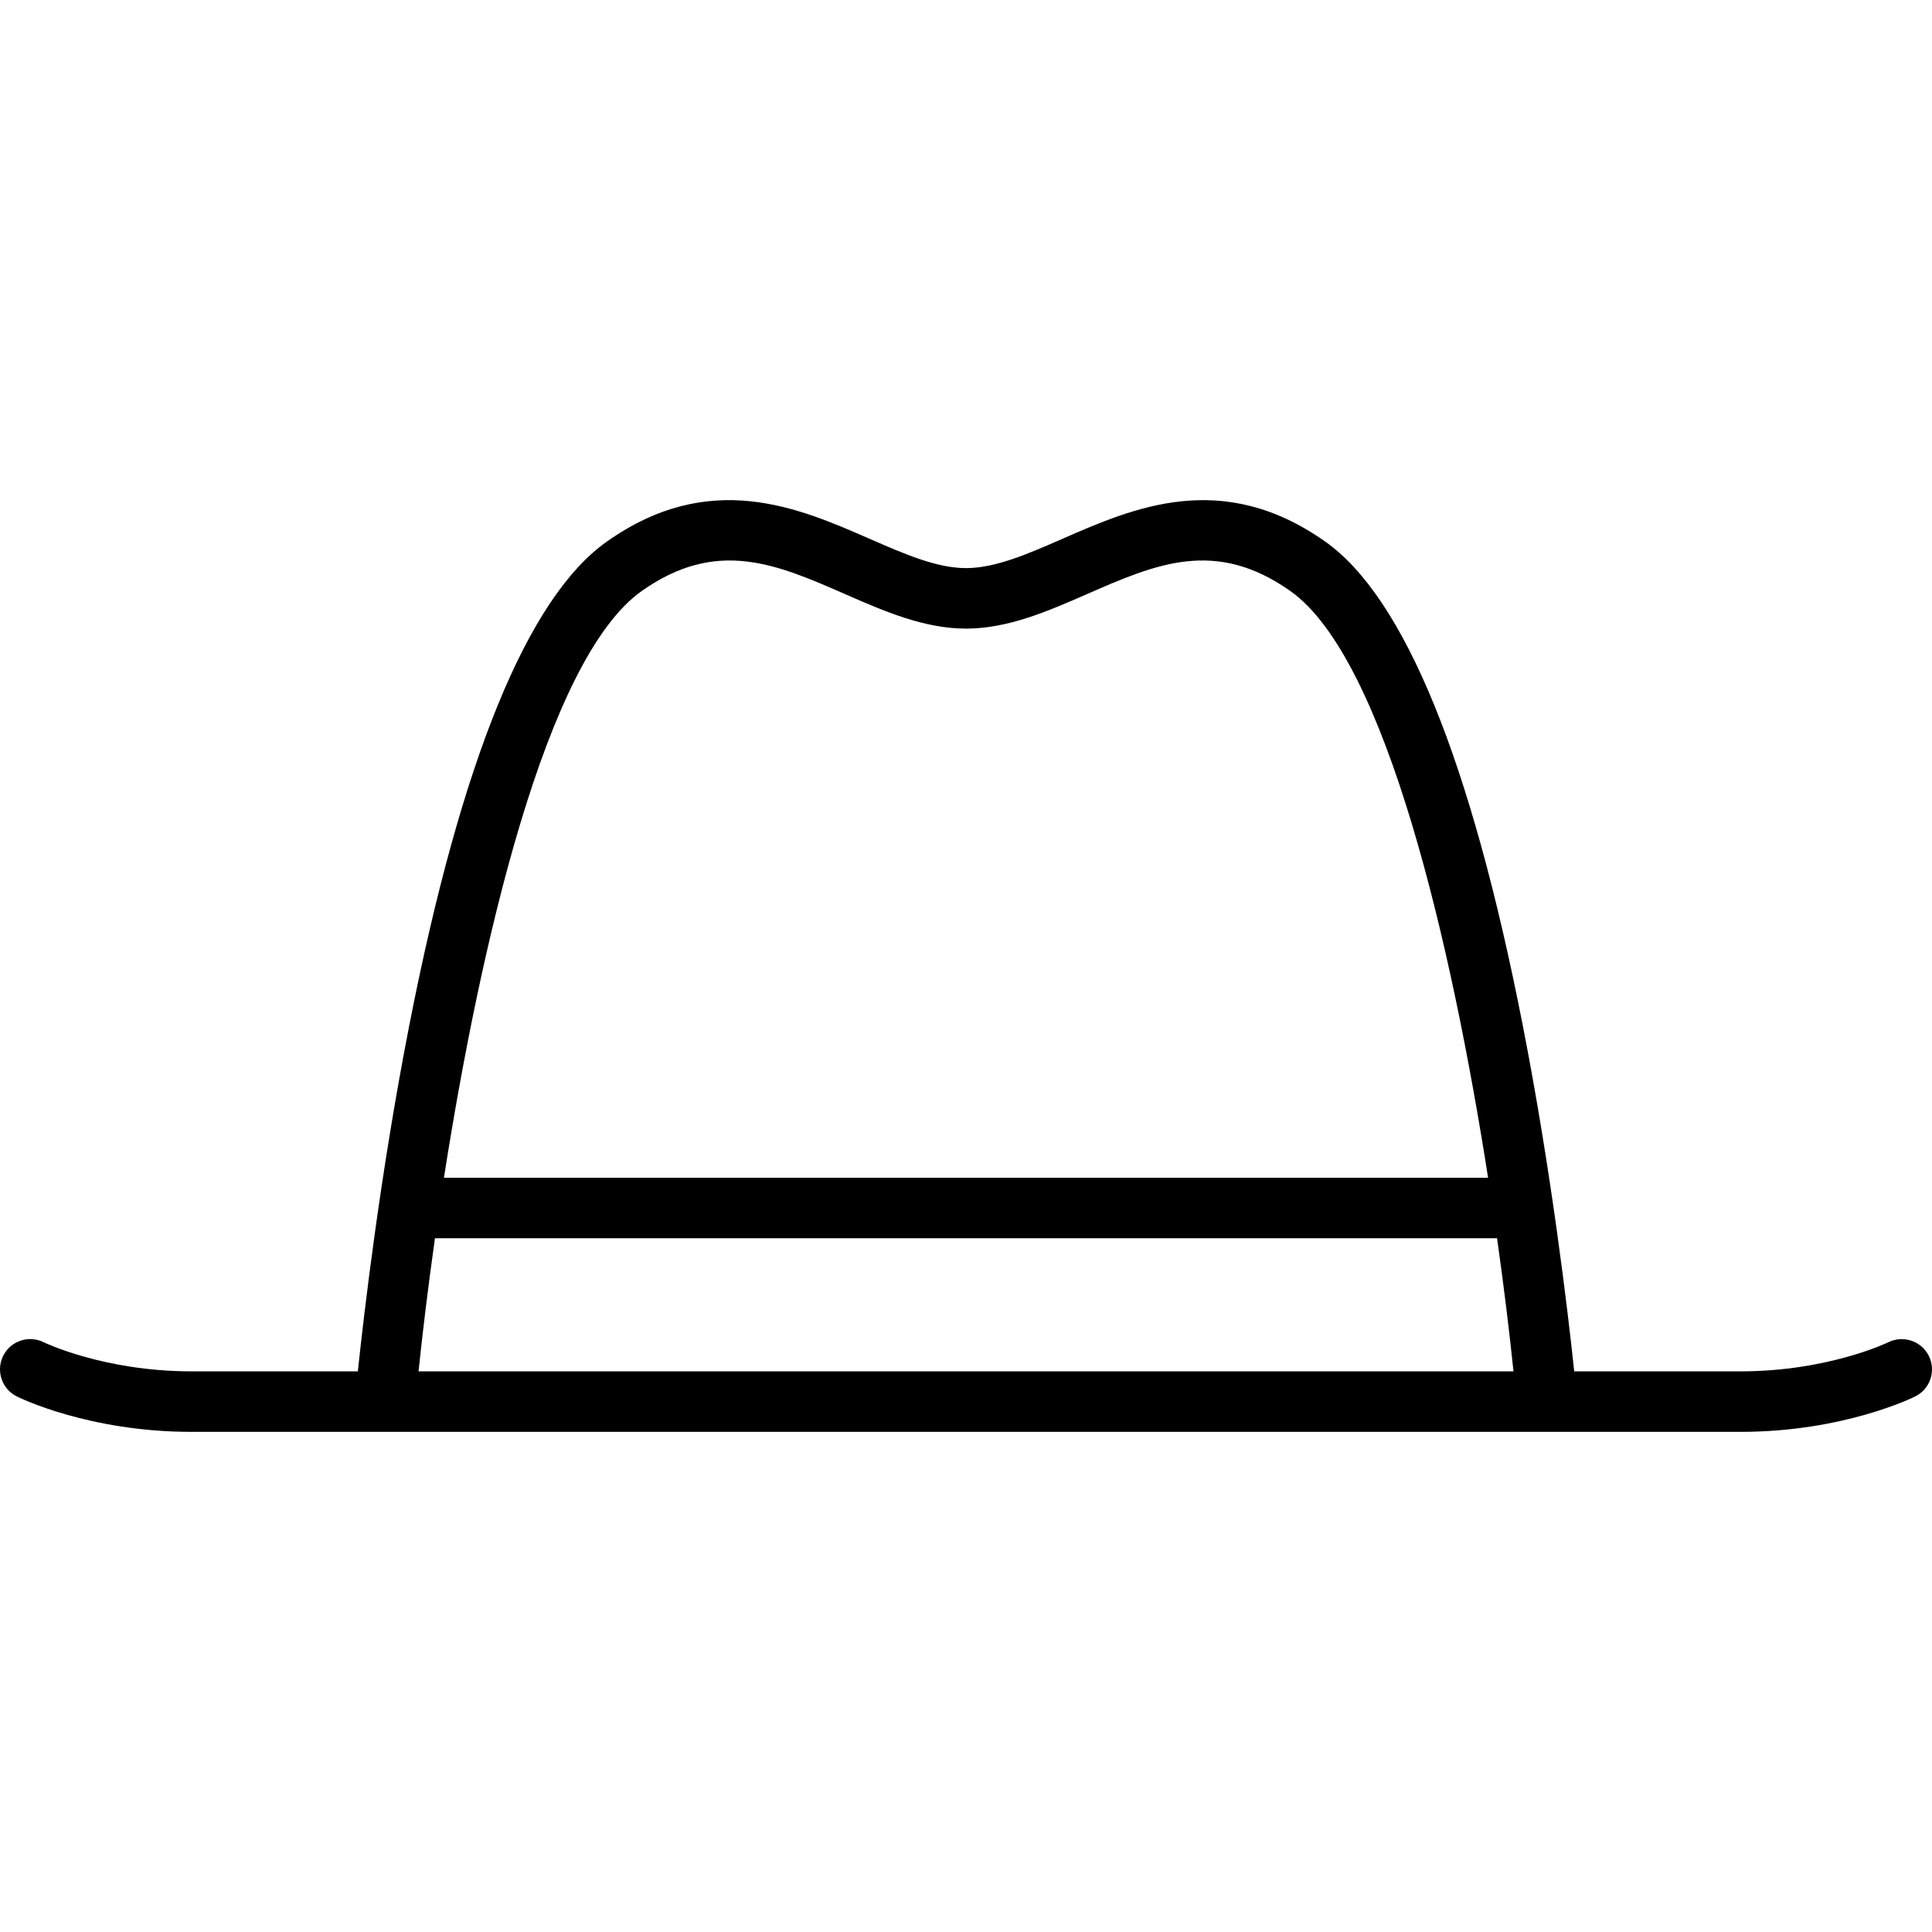
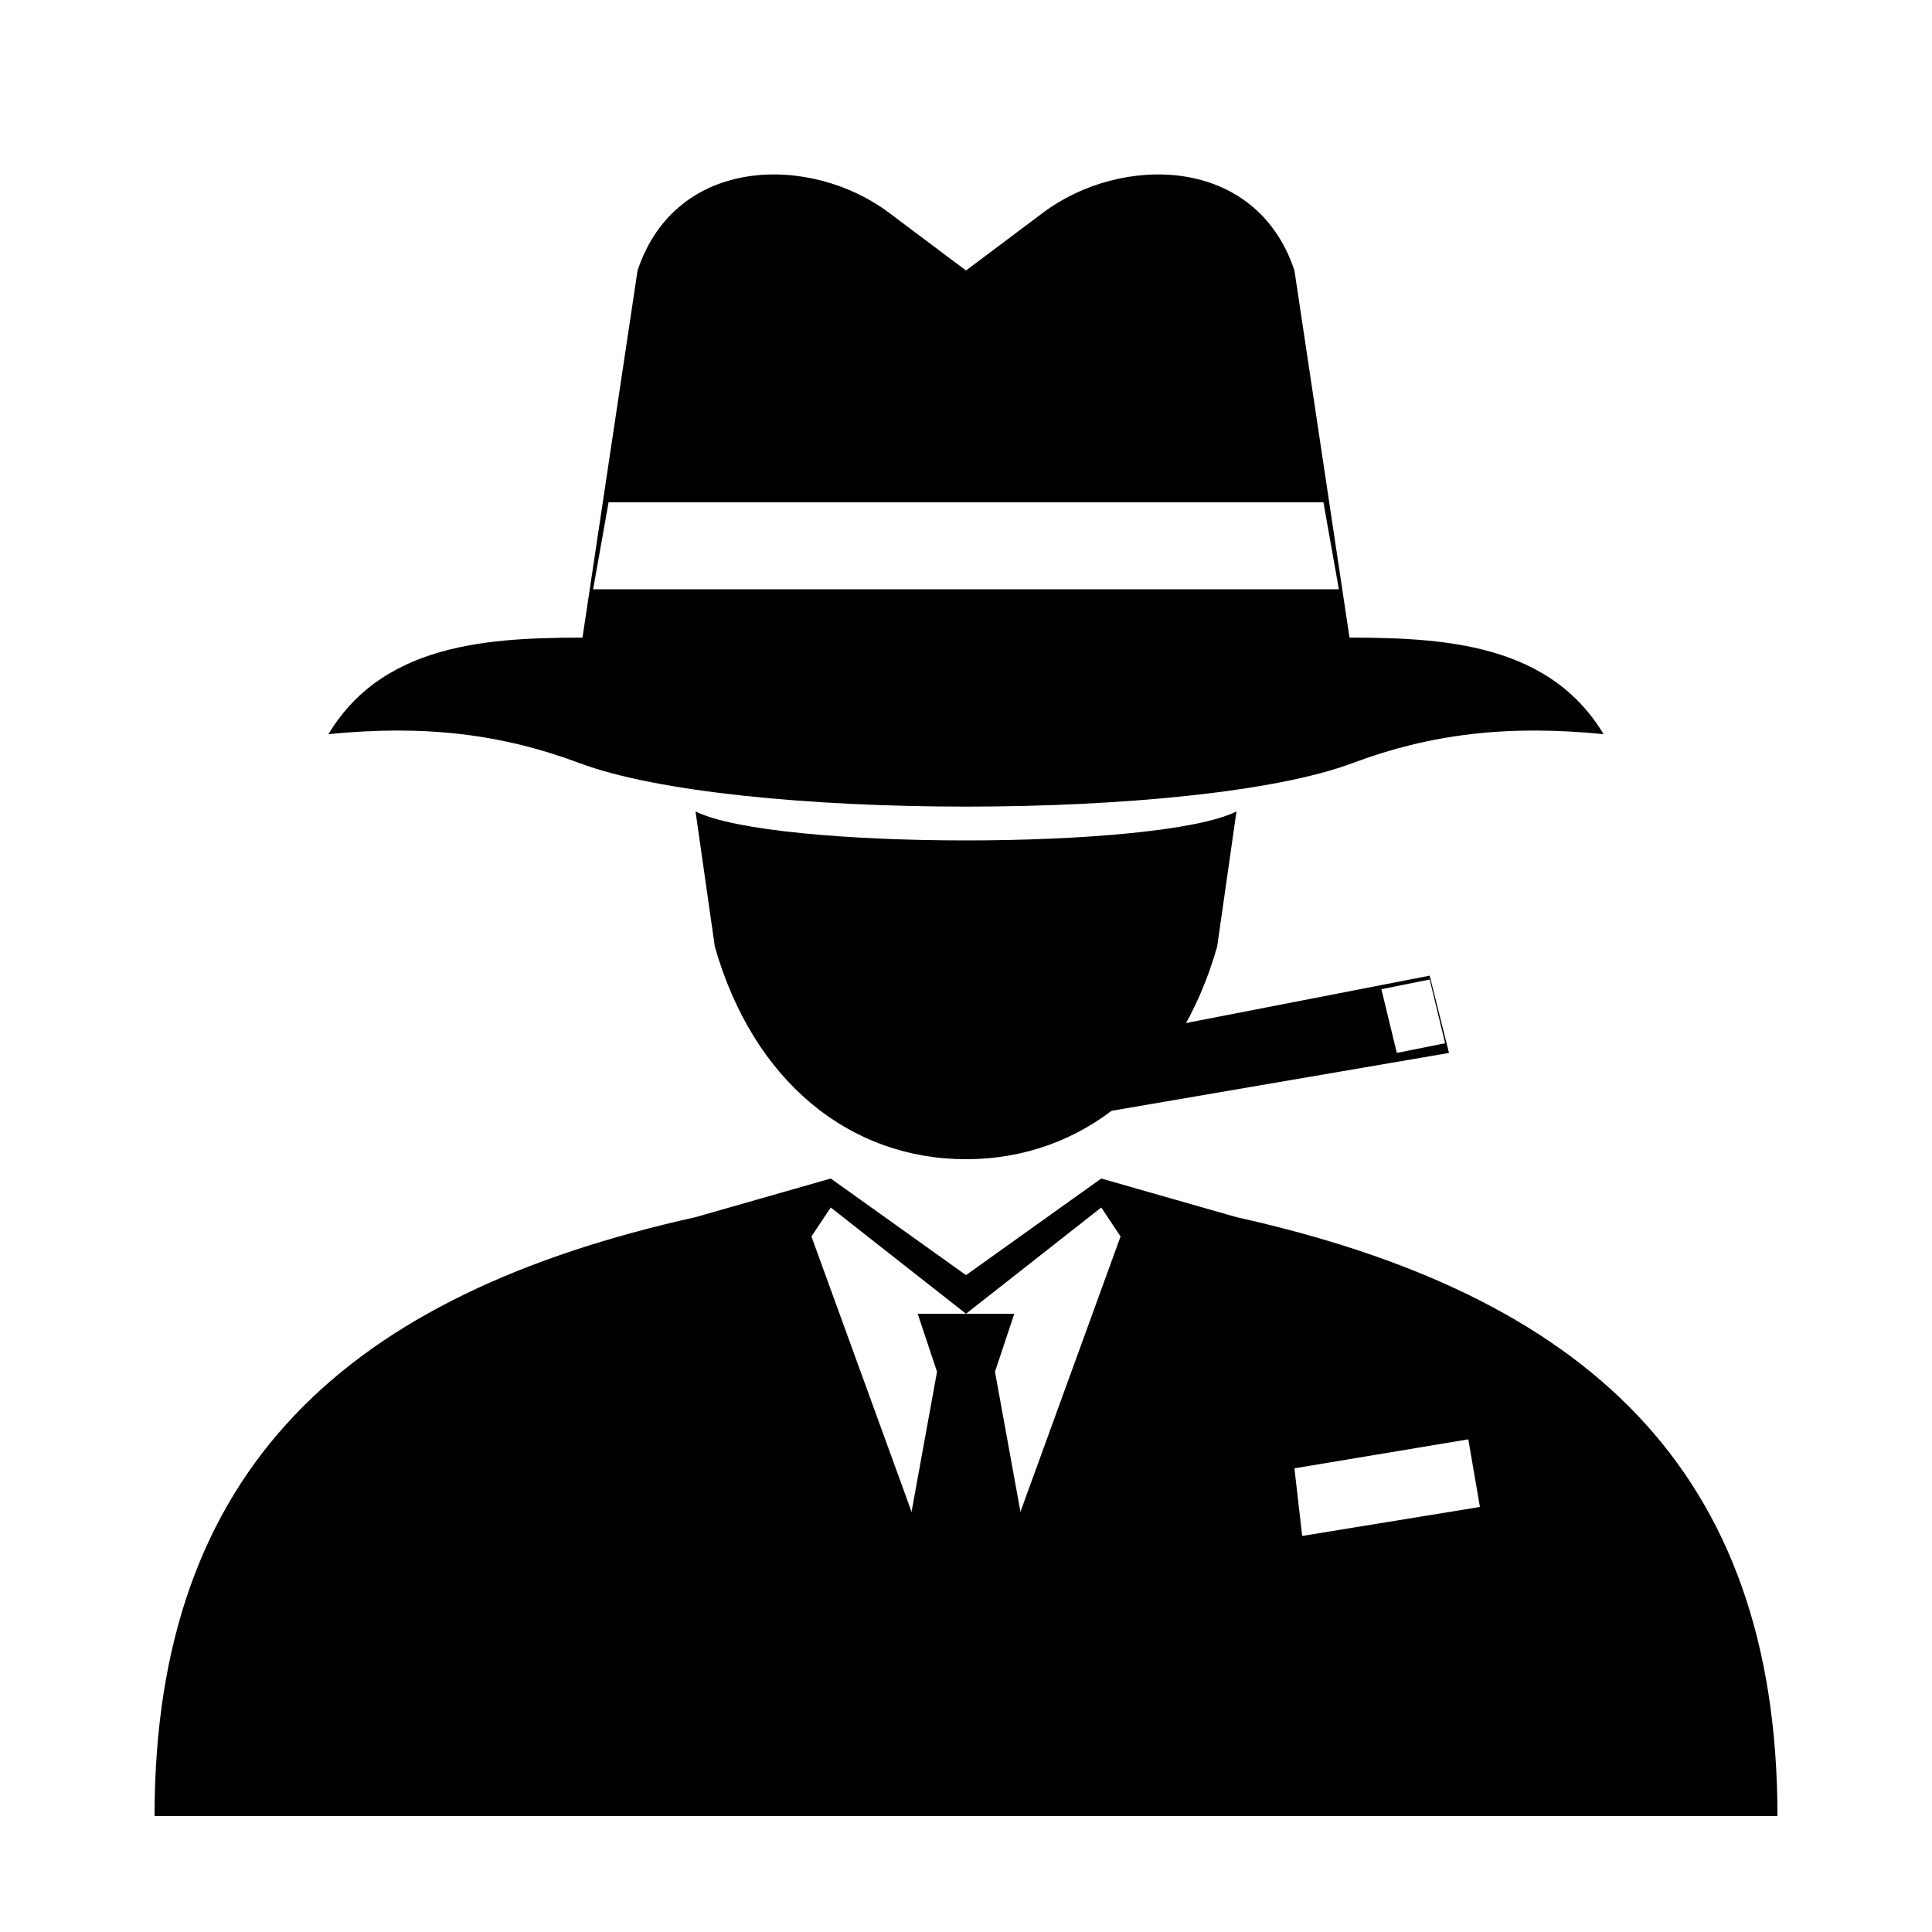
- <svg xmlns="http://www.w3.org/2000/svg" version="1.1" id="Layer_1" x="0px" y="0px" viewBox="0 0 512 512" style="enable-background:new 0 0 512 512;" xml:space="preserve">
-   <g>
-     <g>
-       <path d="M511.162,359.334c-1.964-3.956-6.769-5.575-10.732-3.626c-0.157,0.077-15.957,7.716-39.195,7.716H417.18    c-1.616-15.309-5.974-52.625-13.683-91.95c-13.744-70.117-31.35-113.172-52.328-127.968c-27.274-19.235-50.721-8.979-69.562-0.738    c-9.154,4.004-17.802,7.787-25.601,7.787c-7.8,0-16.446-3.783-25.601-7.787c-18.841-8.242-42.288-18.5-69.562,0.738    c-20.978,14.797-38.584,57.851-52.329,127.968c-7.708,39.325-12.066,76.642-13.683,91.95H50.775    c-23.238,0-39.038-7.638-39.171-7.705c-3.958-1.982-8.775-0.375-10.755,3.585c-1.981,3.96-0.375,8.776,3.585,10.756    c0.767,0.384,19.108,9.398,46.341,9.398h410.46c27.234,0,45.574-9.014,46.341-9.398    C511.527,368.085,513.124,363.292,511.162,359.334z M170.083,156.608c19.888-14.027,35.647-7.134,53.894,0.849    c10.263,4.489,20.874,9.132,32.027,9.132c11.153,0,21.765-4.642,32.028-9.132c18.247-7.982,34.008-14.875,53.894-0.849    c25.504,17.988,42.914,94.631,52.432,155.508H117.65C127.169,251.239,144.58,174.595,170.083,156.608z M110.918,363.424    c1.031-9.951,2.48-22.007,4.349-35.274h281.474c1.871,13.267,3.318,25.323,4.349,35.274H110.918z" />
-     </g>
-   </g>
+ <svg xmlns="http://www.w3.org/2000/svg" viewBox="0 0 100 100" fill="#000000" fill-rule="evenodd">
+   <path d="M30 34 L33 14 C35 8 42 8 46 11 L50 14 L54 11 C58 8 65 8 67 14 L70 34 Z M31.5 26 L68.5 26 L69.3 30.5 L30.7 30.5 Z" />
+   <path d="M17 38 C20 33 26 33 31 33 L69 33 C74 33 80 33 83 38 C78 37.5 74 38 70 39.5 C62 42.5 38 42.5 30 39.5 C26 38 22 37.5 17 38 Z" />
+   <path d="M36 42 C40 44 60 44 64 42 L63 49 C61 56 56 60 50 60 C44 60 39 56 37 49 Z" />
+   <path d="M56 54 L74 50.5 L75 54.5 L57.5 57.5 Z M71.5 51.2 L74 50.7 L74.8 54 L72.3 54.5 Z" />
+   <path d="M8 94 C8 76 18 67 36 63 L43 61 L50 66 L57 61 L64 63 C82 67 92 76 92 94 Z            M42 64 L50 86 L58 64 L57 62.5 L50 68 L43 62.5 Z            M67 76 L76 74.5 L76.6 78 L67.4 79.5 Z" />
+   <path d="M47.5 68 L52.5 68 L51.5 71 L53.5 82 L50 87 L46.5 82 L48.5 71 Z" />
</svg>
